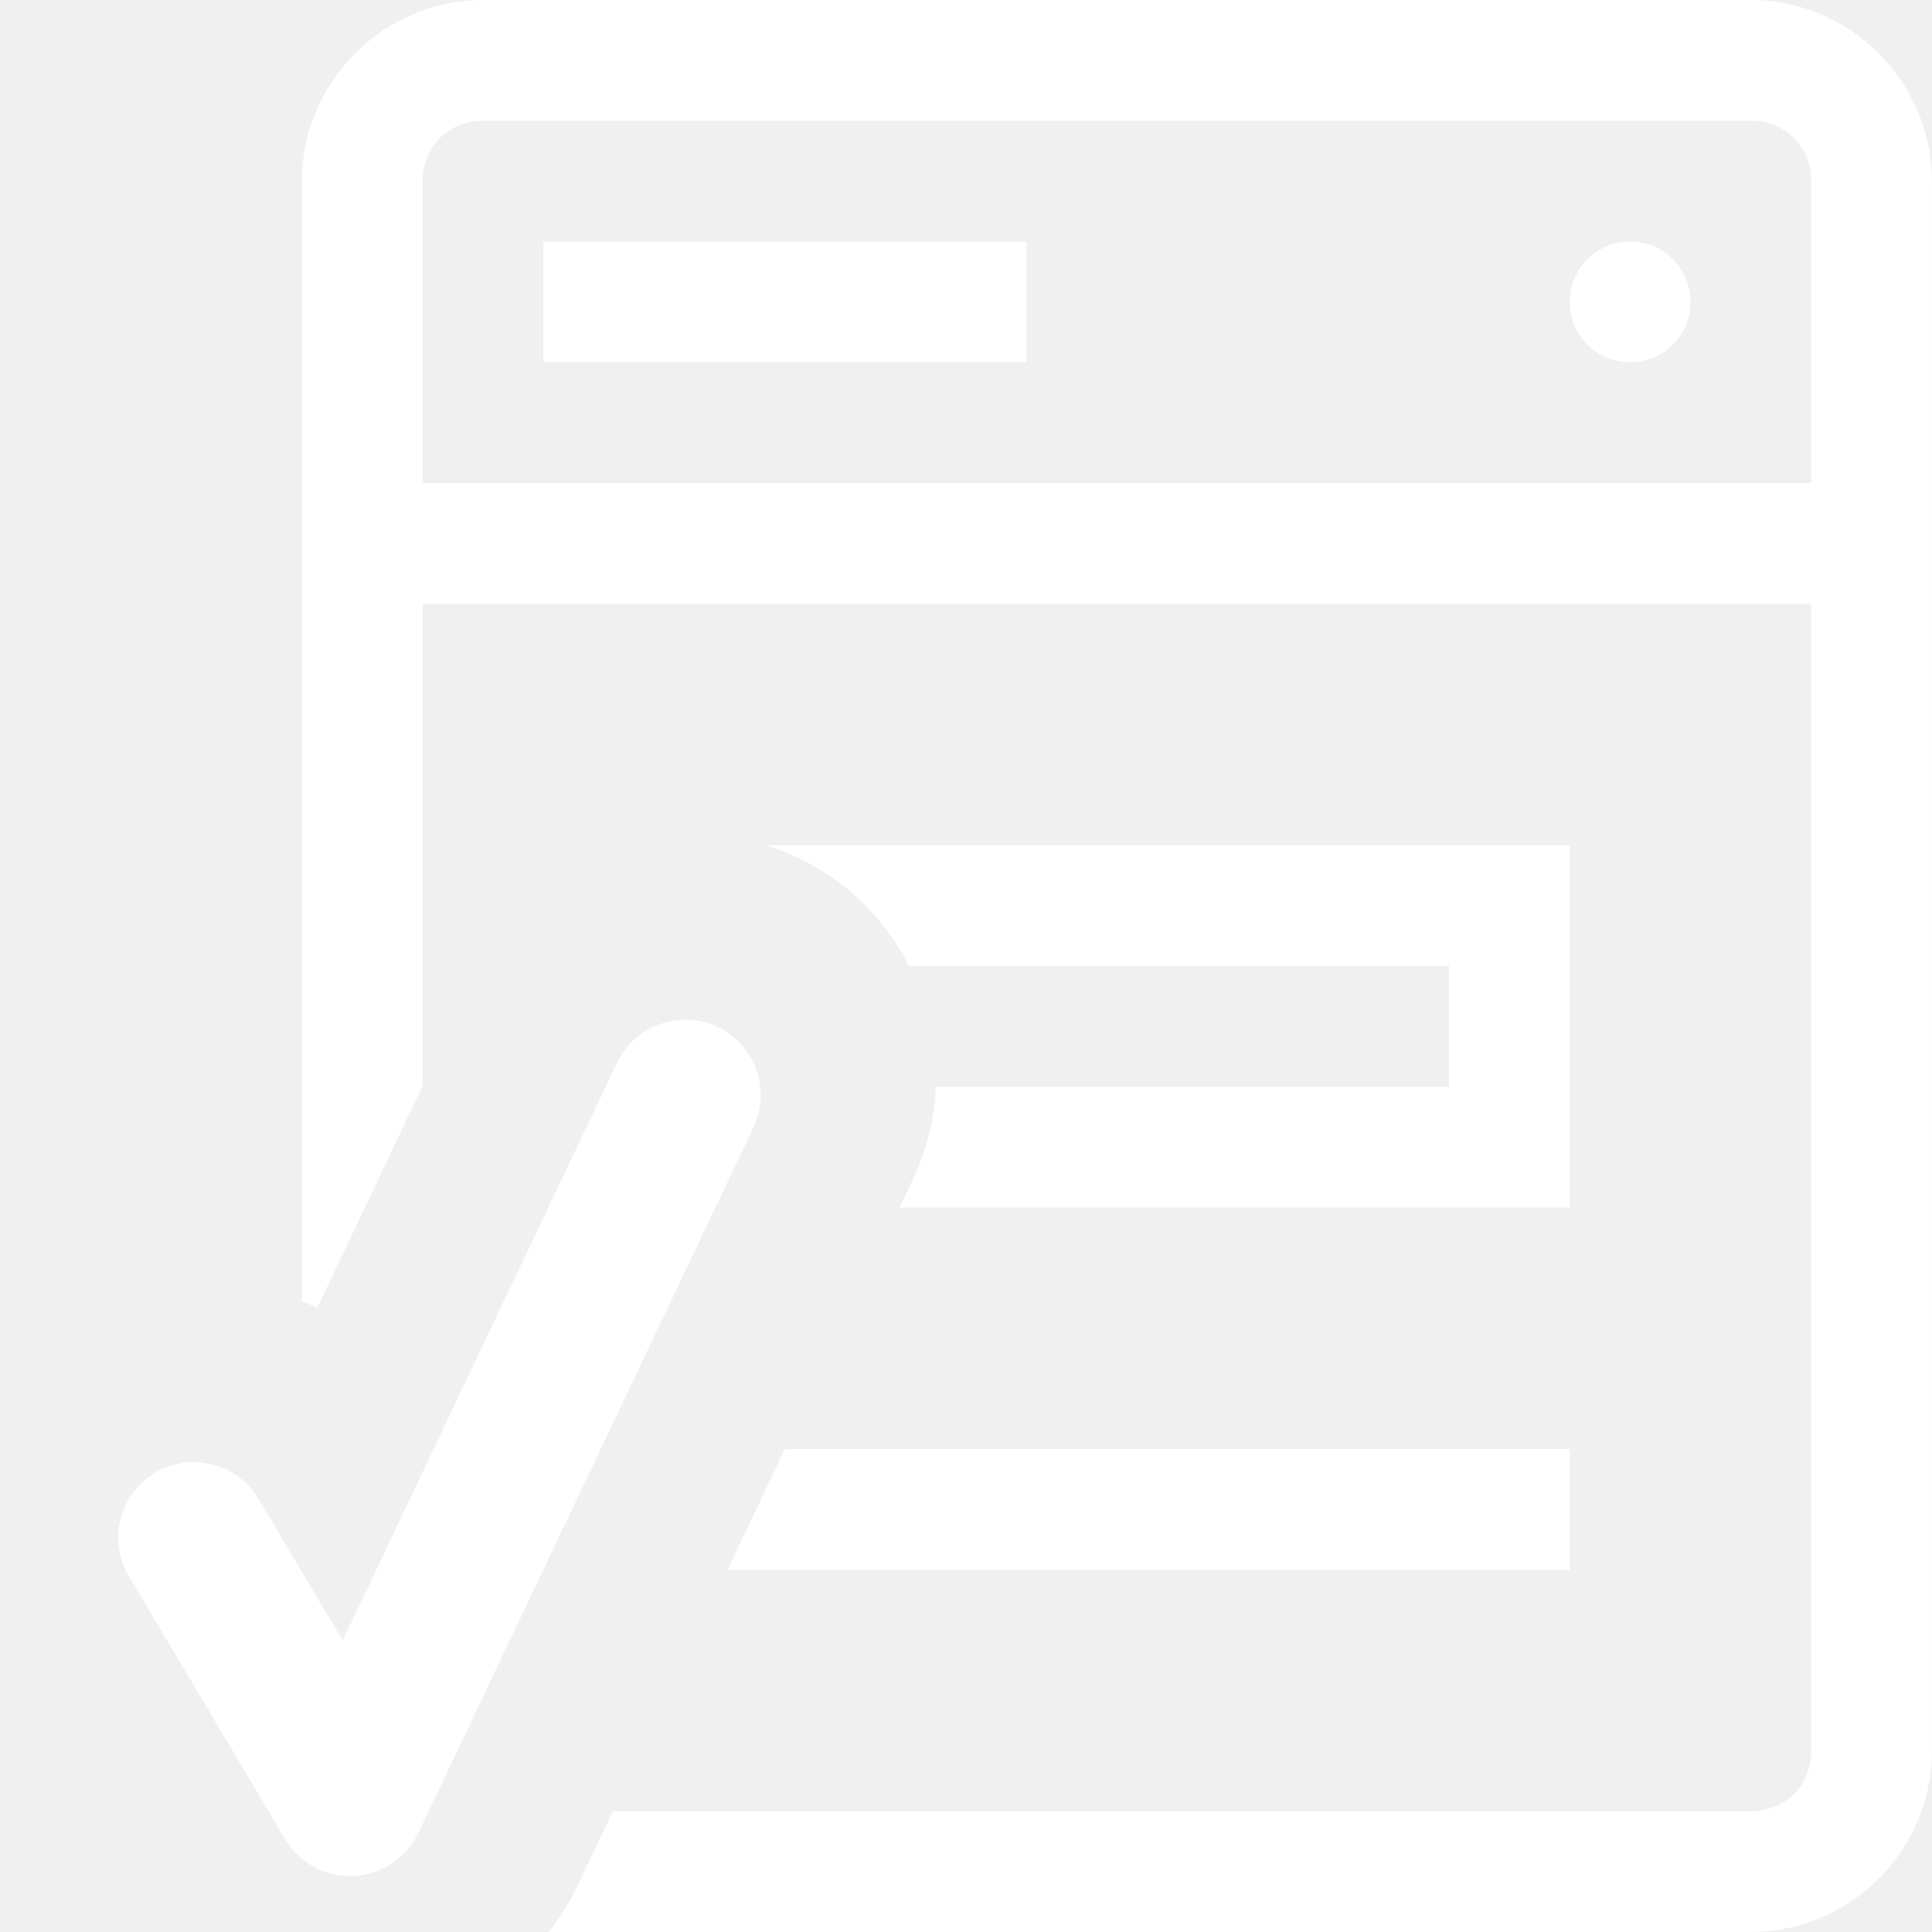
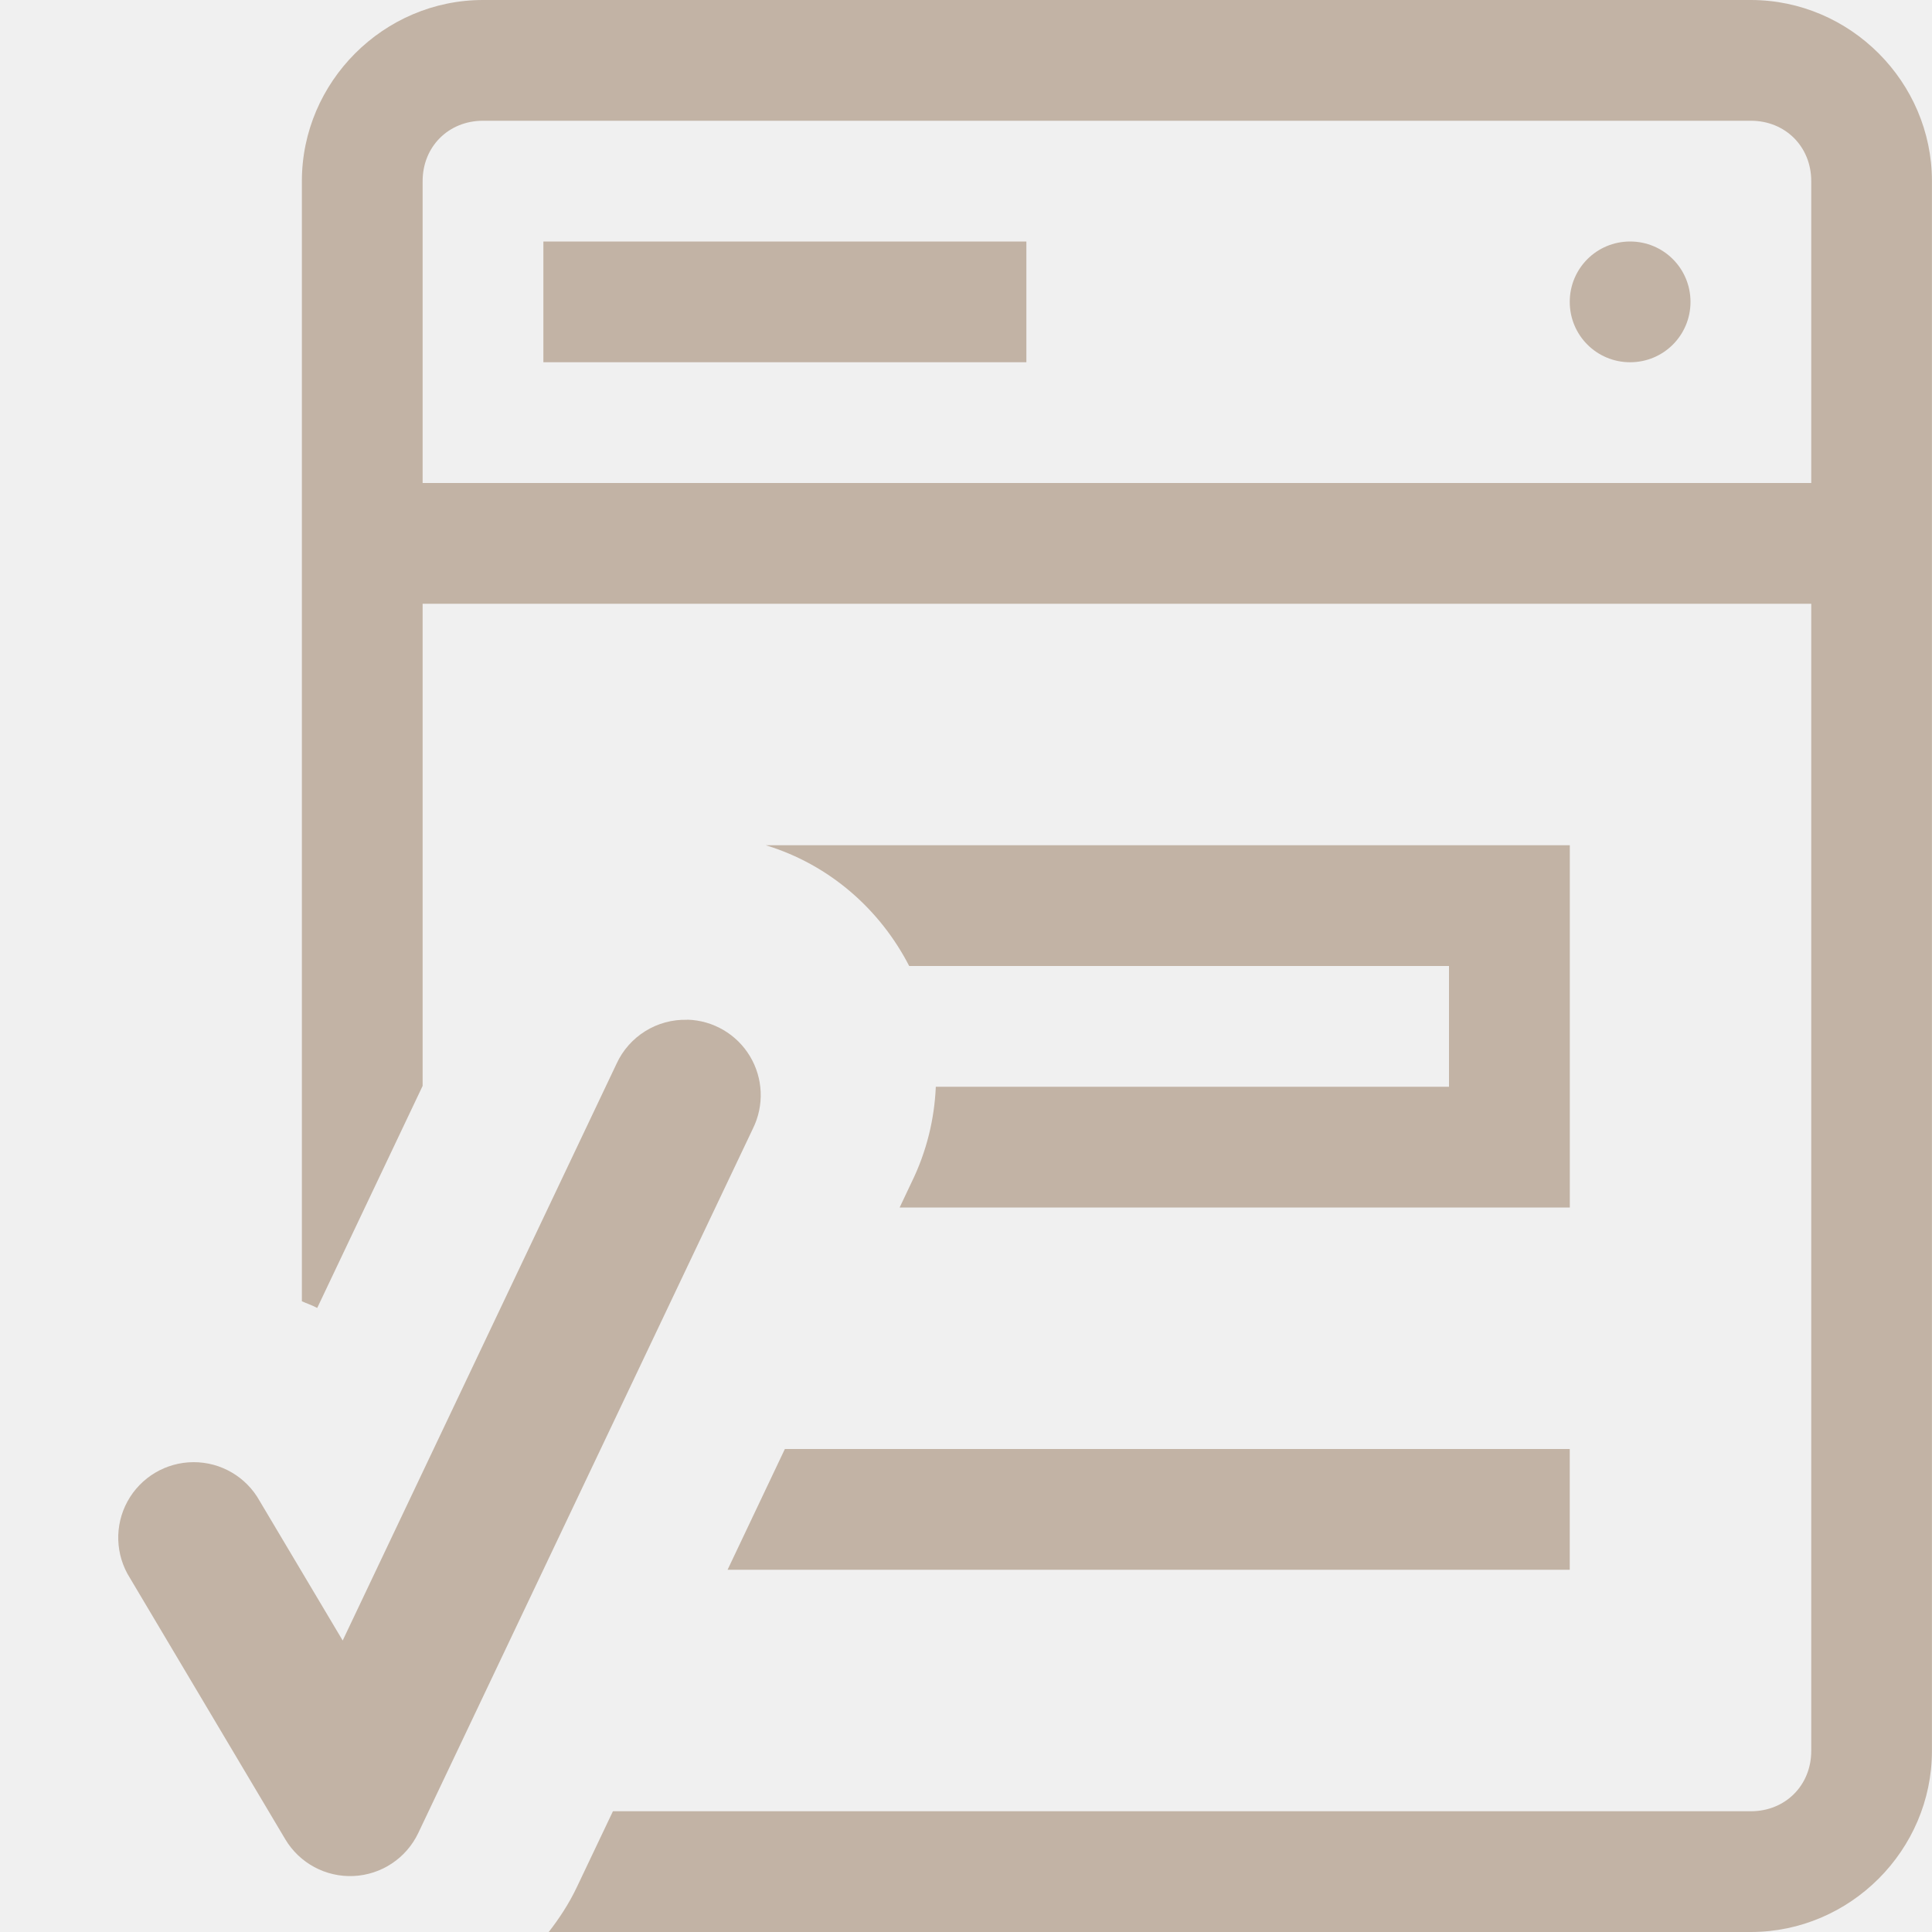
<svg xmlns="http://www.w3.org/2000/svg" width="32" height="32" version="1.1">
  <defs>
    <linearGradient id="a" x1="18.5" x2="18.5" y2="32" gradientUnits="userSpaceOnUse">
      <stop stop-color="#3c3c3c" offset="0" />
      <stop offset="1" />
    </linearGradient>
  </defs>
-   <g fill="#fff">
+   <g fill="#c2b3a5">
    <path d="m8 0c-1.645 0-3 1.355-3 3v18.553c0.085 0.039 0.17 0.065 0.254 0.111l1.746-3.678v-7.986h23v19c0 0.571-0.429 1-1 1h-18.848l-0.6 1.262c-0.13 0.273-0.29 0.514-0.463 0.738h19.91c1.645 0 3-1.355 3-3v-26c0-1.645-1.355-3-3-3h-21zm0 2h21c0.571 0 1 0.429 1 1v5h-23v-5c0-0.571 0.429-1 1-1zm1 2v2h8v-2h-8zm18 0c-0.554 0-1 0.446-1 1s0.446 1 1 1 1-0.446 1-1-0.446-1-1-1zm-14.316 10c1.06 0.323 1.895 1.067 2.375 2h8.941v2h-8.5c-0.023 0.53-0.149 1.07-0.406 1.592l-0.193 0.408h11.1v-6h-13.316zm0.316 10-0.949 2h13.949v-2h-13z" color="#000000" />
    <path d="m11.385 16.891a1.25 1.25 0 0 0-1.174 0.73l-4.535 9.551-1.375-2.311a1.25 1.25 0 1 0-2.148 1.277l2.572 4.326a1.25 1.25 0 0 0 2.203-0.104l5.543-11.668a1.25 1.25 0 0 0-1.086-1.803z" color="#000000" color-rendering="auto" dominant-baseline="auto" fill-rule="evenodd" image-rendering="auto" shape-rendering="auto" solid-color="#000000" style="font-feature-settings:normal;font-variant-alternates:normal;font-variant-caps:normal;font-variant-ligatures:normal;font-variant-numeric:normal;font-variant-position:normal;isolation:auto;mix-blend-mode:normal;shape-padding:0;text-decoration-color:#000000;text-decoration-line:none;text-decoration-style:solid;text-indent:0;text-orientation:mixed;text-transform:none;white-space:normal" />
  </g>
</svg>
